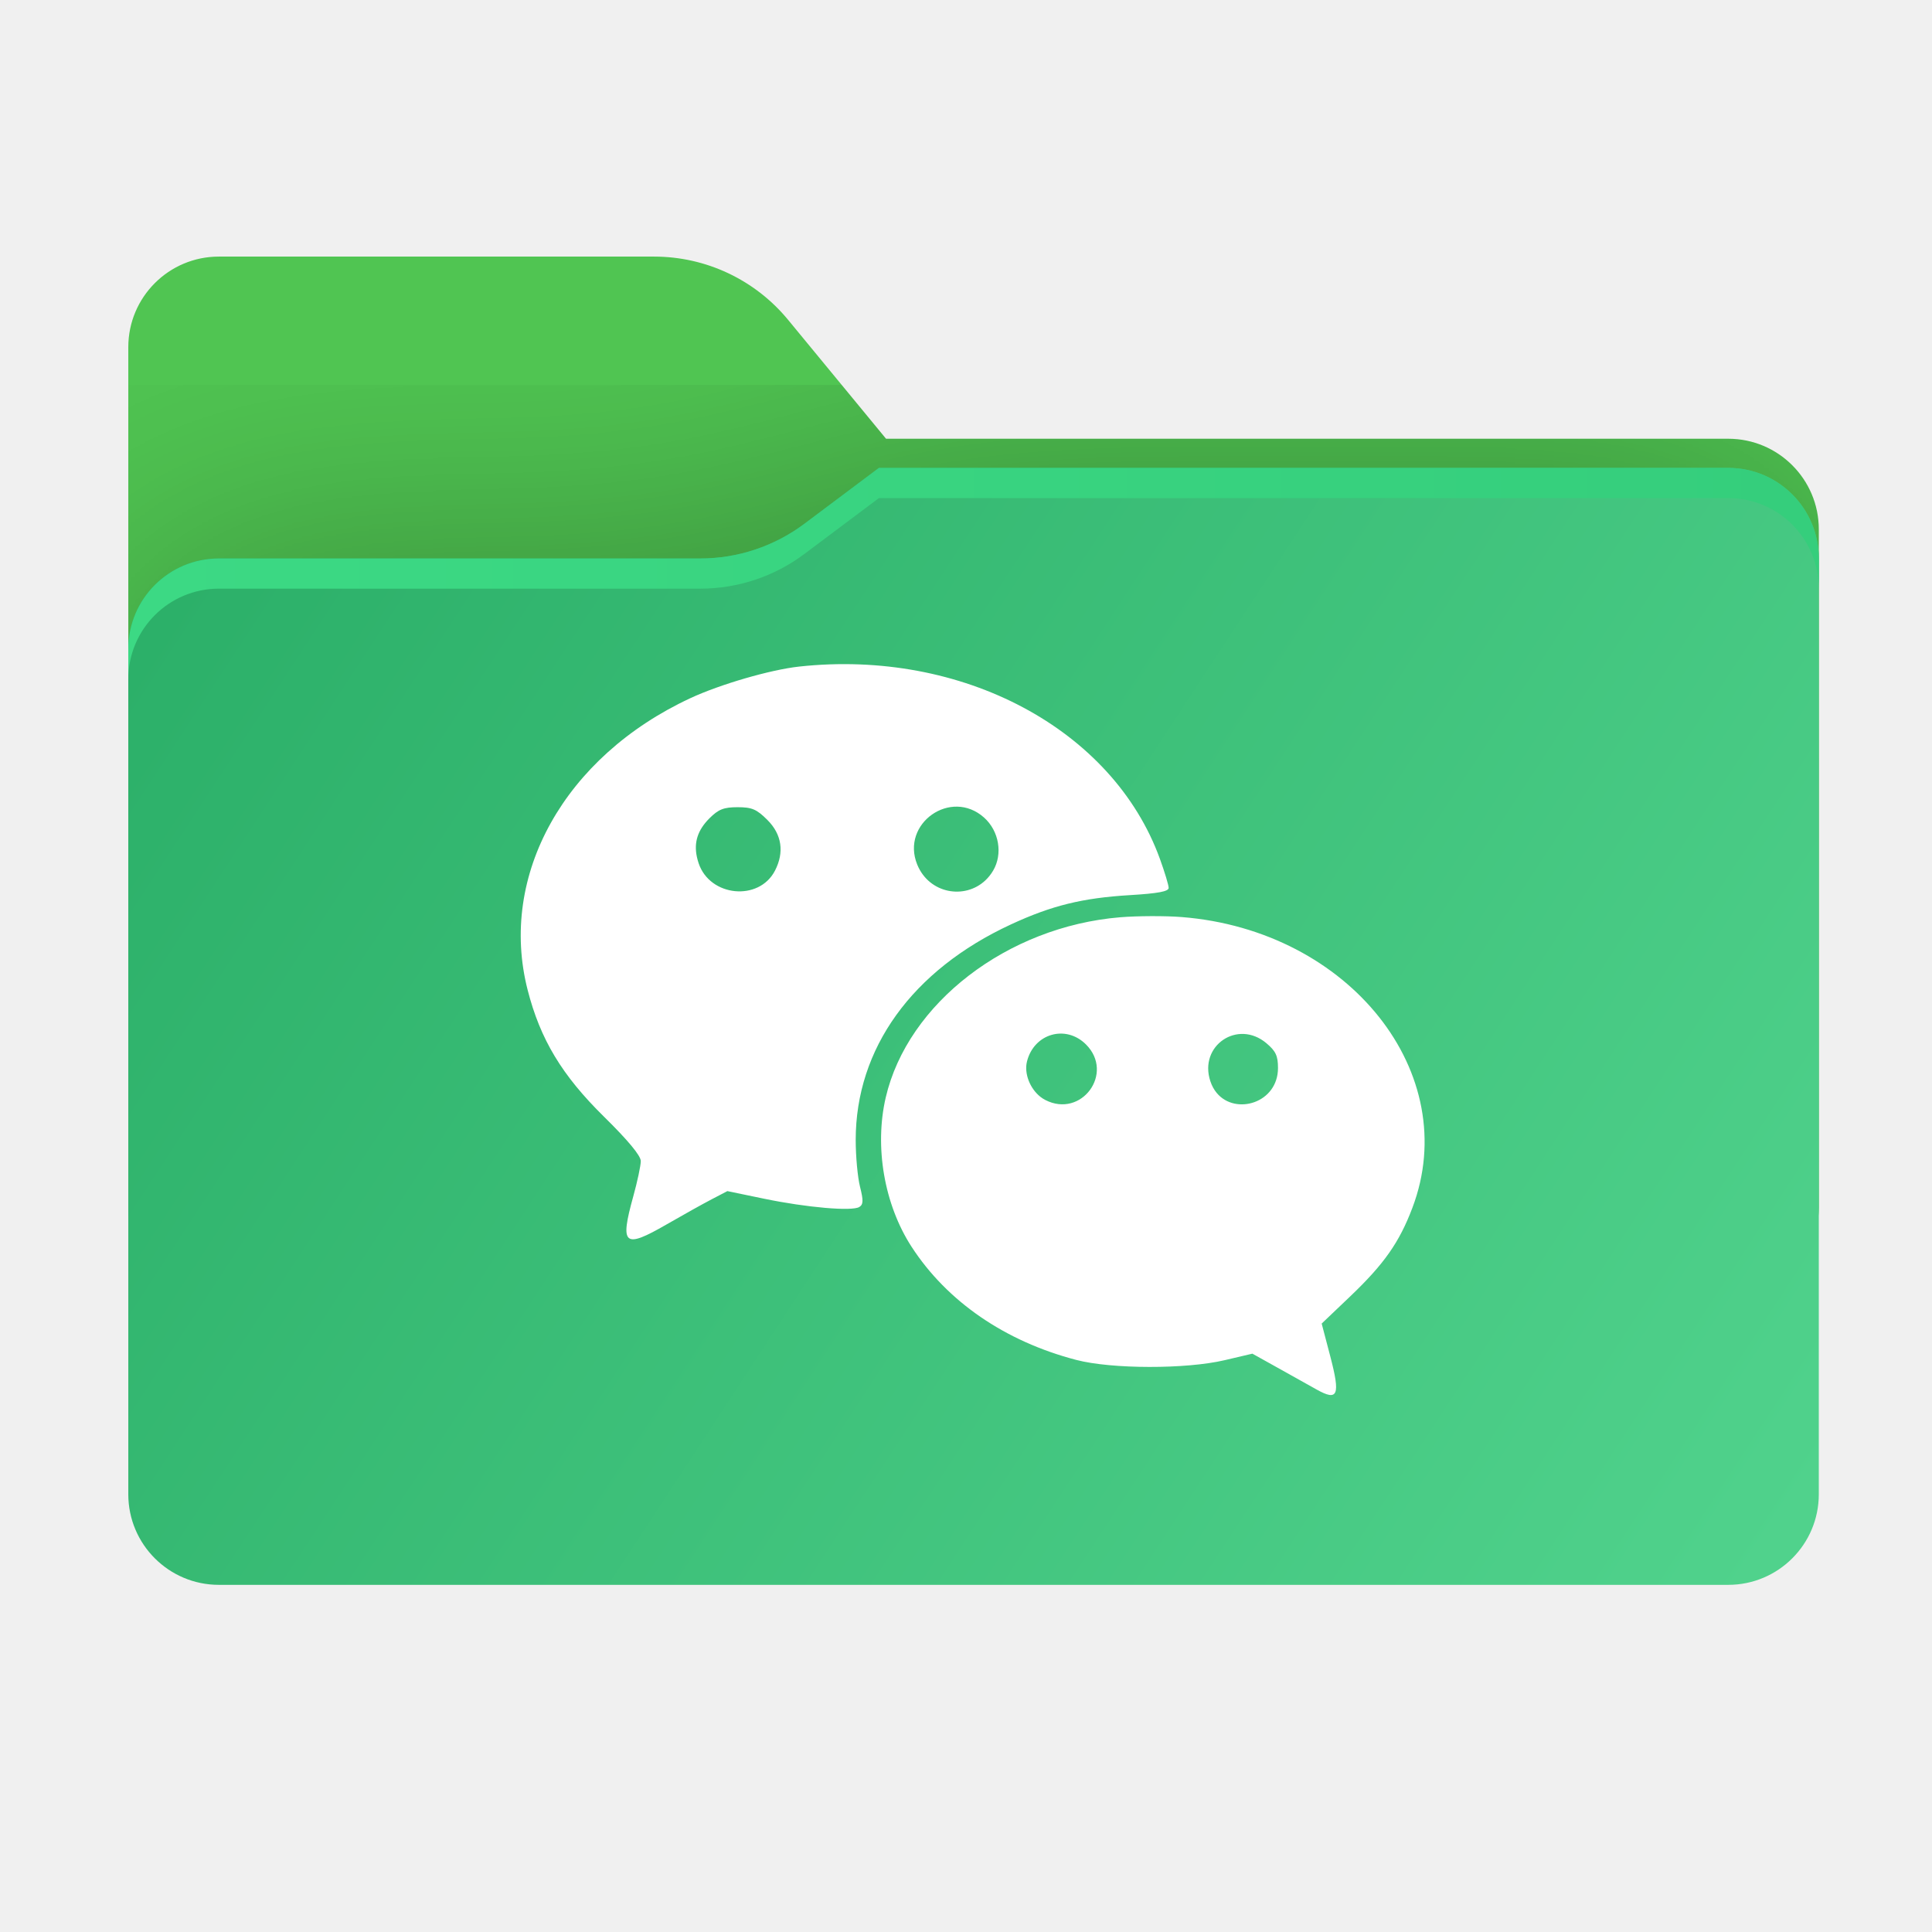
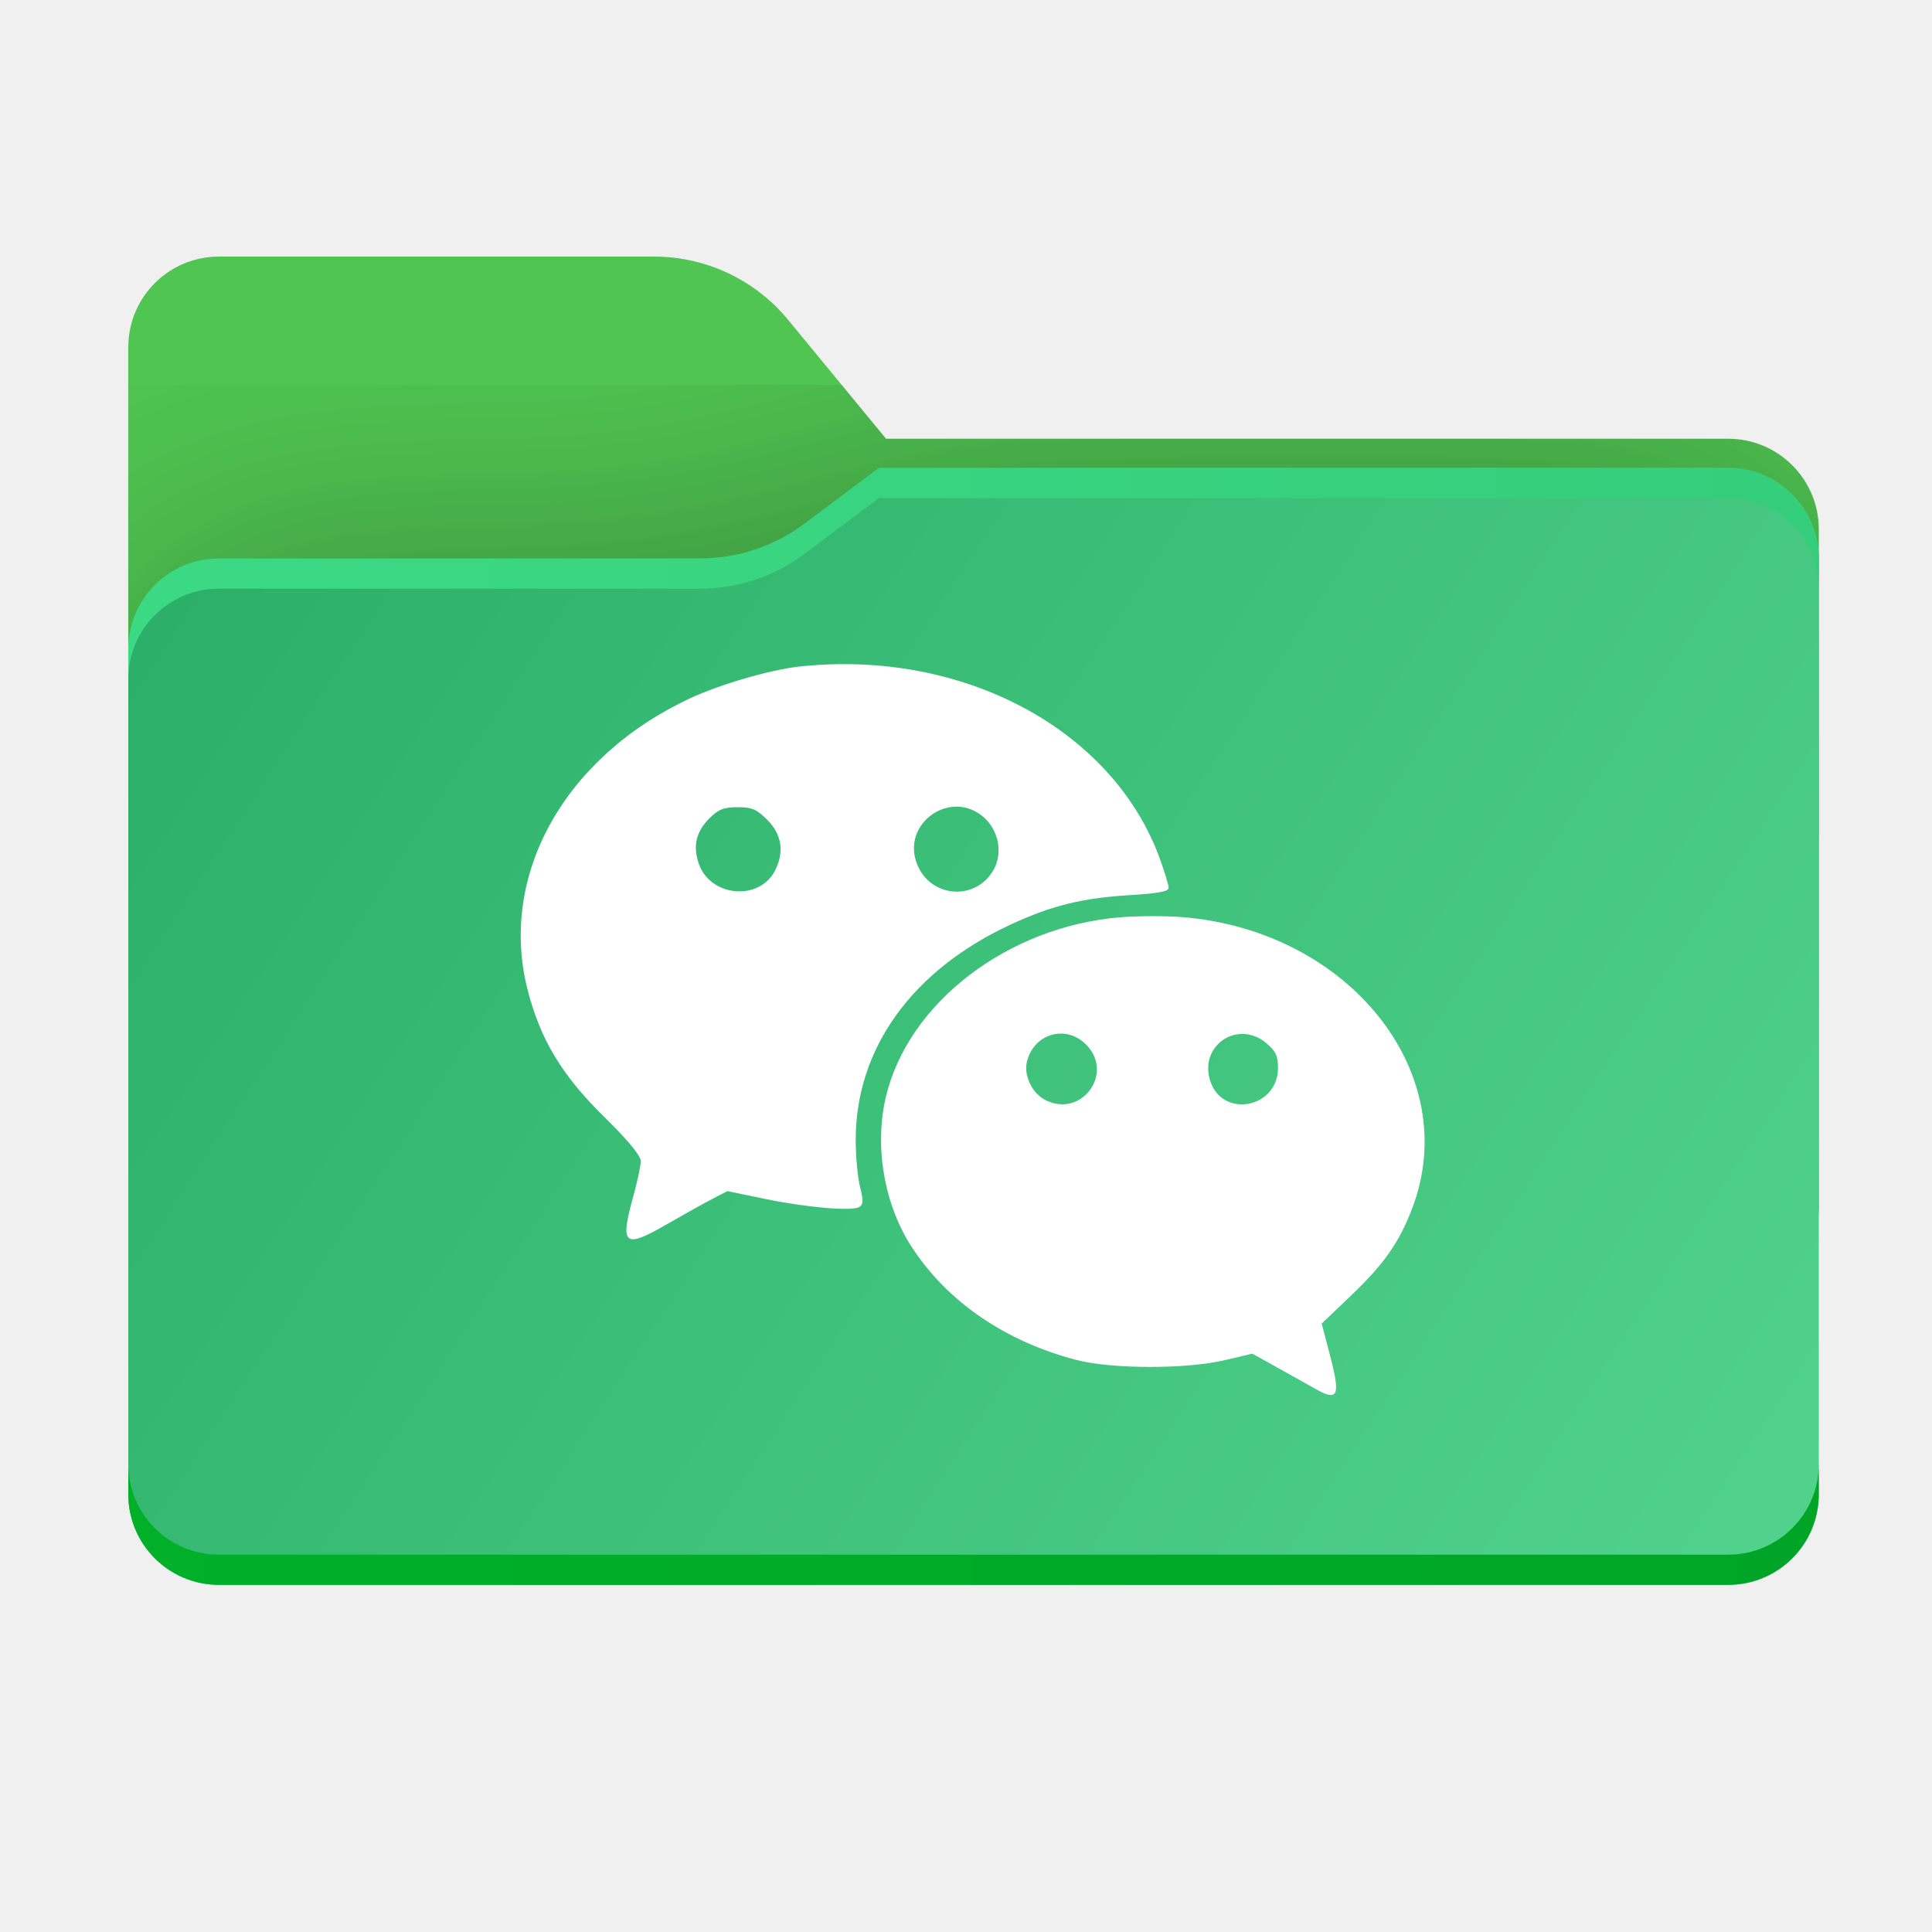
<svg xmlns="http://www.w3.org/2000/svg" fill="none" version="1.1" width="256" height="256" viewBox="0 0 256 256">
  <defs>
    <clipPath id="master_svg0_1_61">
      <rect x="0" y="0" width="256" height="256" rx="0" />
    </clipPath>
    <linearGradient x1="-5.134781488891349e-16" y1="-1.942890293094024e-16" x2="1.171" y2="0.723" id="master_svg1_1_109">
      <stop offset="0%" stop-color="#05815D" stop-opacity="1" />
      <stop offset="100%" stop-color="#0C575F" stop-opacity="1" />
    </linearGradient>
    <mask id="master_svg2_1_66" style="mask-type:alpha" maskUnits="objectBoundingBox">
      <g>
        <g>
          <path d="M104.425,42.378C100.056,37.073,93.544,34,86.671,34L29,34C22.373,34,17,39.373,17,46L17,58.137L17,68.2L17,160C17,166.627,22.373,172,29,172L229,172C235.627,172,241,166.627,241,160L241,70.137C241,63.51,235.627,58.137,229,58.137L117.404,58.137L104.425,42.378Z" fill-rule="evenodd" fill="url(#master_svg1_1_109)" fill-opacity="1" style="mix-blend-mode:passthrough" />
        </g>
      </g>
    </mask>
    <filter id="master_svg3_1_73" filterUnits="objectBoundingBox" color-interpolation-filters="sRGB" x="-0.33" y="-0.673" width="1.661" height="2.345">
      <feFlood flood-opacity="0" result="BackgroundImageFix" />
      <feBlend mode="normal" in="SourceGraphic" in2="BackgroundImageFix" result="shape" />
      <feGaussianBlur stdDeviation="18.5" result="effect1_foregroundBlur" />
    </filter>
    <linearGradient x1="-5.134781488891349e-16" y1="-3.3306690738754696e-16" x2="1.207" y2="0.527" id="master_svg4_1_636">
      <stop offset="0%" stop-color="#2AAE67" stop-opacity="1" />
      <stop offset="100%" stop-color="#51D38D" stop-opacity="1" />
    </linearGradient>
    <linearGradient x1="-5.134781488891349e-16" y1="0.5" x2="1" y2="0.5" id="master_svg5_1_969">
      <stop offset="0%" stop-color="#3CD984" stop-opacity="1" />
      <stop offset="100%" stop-color="#35CE7C" stop-opacity="1" />
    </linearGradient>
+     <linearGradient x1="-0" y1="0.417" x2="1" y2="0.418" id="master_svg6_2_711">
+       <stop offset="0%" stop-color="#00B029" stop-opacity="1" />
+       <stop offset="100%" stop-color="#00A527" stop-opacity="1" />
+     </linearGradient>
  </defs>
  <g clip-path="url(#master_svg0_1_61)">
    <g>
      <path d="M104.425,42.378C100.056,37.073,93.544,34,86.671,34L29,34C22.373,34,17,39.373,17,46L17,58.137L17,68.2L17,160C17,166.627,22.373,172,29,172L229,172C235.627,172,241,166.627,241,160L241,70.137C241,63.51,235.627,58.137,229,58.137L117.404,58.137L104.425,42.378Z" fill-rule="evenodd" fill="#50C552" fill-opacity="1" style="mix-blend-mode:passthrough" />
    </g>
    <g mask="url(#master_svg2_1_66)">
      <g>
        <g style="mix-blend-mode:multiply" filter="url(#master_svg3_1_73)">
          <g>
            <path d="M92.789,74C97.764,74,102.605,72.387,106.586,69.402L116.459,62L229,62C235.627,62,241,67.373,241,74L241,108L241,160C241,166.627,235.627,172,229,172L29,172C22.373,172,17,166.627,17,160L17,108L17,86C17,79.373,22.373,74,29,74L87,74L92.789,74Z" fill-rule="evenodd" fill="#000000" fill-opacity="0.3" style="mix-blend-mode:passthrough" />
          </g>
        </g>
      </g>
    </g>
    <g>
      <g>
        <path d="M92.789,74C97.764,74,102.605,72.387,106.586,69.402L116.459,62L229,62C235.627,62,241,67.373,241,74L241,108L241,198C241,204.627,235.627,210,229,210L29,210C22.373,210,17,204.627,17,198L17,108L17,86C17,79.373,22.373,74,29,74L87,74L92.789,74Z" fill-rule="evenodd" fill="url(#master_svg4_1_636)" fill-opacity="1" style="mix-blend-mode:passthrough" />
      </g>
      <g>
        <path d="M106.59,69.4C102.61,72.38,97.77,74,92.79,74L29,74C22.37,74,17,79.37,17,86L17,90C17,83.37,22.37,78,29,78L92.79,78C97.77,78,102.61,76.39,106.59,73.4L116.46,66L229,66C235.63,66,241,71.37,241,78L241,74C241,67.37,235.63,62,229,62L116.46,62L106.59,69.4Z" fill-rule="evenodd" fill="url(#master_svg5_1_969)" fill-opacity="1" style="mix-blend-mode:passthrough" />
      </g>
+       <g>
+         <path d="M17,194L17,198C17,204.63,22.37,210,29,210L229,210C235.63,210,241,204.63,241,198L241,194C241,200.63,235.63,206,229,206L29,206C22.37,206,17,200.63,17,194Z" fill-rule="evenodd" fill="url(#master_svg6_2_711)" fill-opacity="1" style="mix-blend-mode:passthrough" />
+       </g>
    </g>
    <g>
      <g>
        <path d="M105.891,88.325C102.088,88.739,95.44,90.67,91.48,92.51C74.795,100.267,66.028,115.978,69.912,131.163C71.59,137.723,74.454,142.478,80.036,147.971C83.231,151.115,84.907,153.138,84.907,153.85C84.907,154.446,84.458,156.557,83.908,158.54C82.116,165.009,82.688,165.494,88.297,162.259C90.448,161.018,93.146,159.514,94.294,158.916L96.38,157.828L101.261,158.839C106.902,160.007,112.899,160.527,113.862,159.932C114.398,159.601,114.417,159.076,113.957,157.249C113.642,156,113.385,153.215,113.385,151.058C113.385,138.932,120.852,128.56,133.947,122.494C139.355,119.988,143.423,118.987,149.732,118.608C153.451,118.384,154.853,118.122,154.853,117.649C154.853,117.29,154.329,115.555,153.689,113.792C147.45,96.605,127.495,85.972,105.891,88.325ZM130.554,116.666C127.816,119.225,123.147,118.416,121.559,114.613C121.55,114.592,121.541,114.57,121.533,114.549C119.332,109.123,126.003,104.409,130.395,108.333C132.382,110.109,132.901,113.151,131.595,115.362C131.297,115.866,130.945,116.3,130.554,116.666ZM92.34,113.537C92.399,113.815,92.477,114.099,92.575,114.39C94.066,118.834,100.569,119.465,102.686,115.37C103.949,112.929,103.599,110.563,101.694,108.658C100.263,107.227,99.639,106.959,97.736,106.959C96.81,106.959,96.174,107.029,95.616,107.252C95.068,107.472,94.596,107.84,94.002,108.434C92.461,109.975,91.926,111.595,92.34,113.537ZM148.413,121.545C133.473,122.784,120.276,132.931,117.366,145.416C115.843,151.955,117.168,159.619,120.786,165.2C125.493,172.458,133.171,177.734,142.612,180.197C147.295,181.42,157.151,181.437,162.273,180.231L165.946,179.367L169.268,181.218C171.094,182.236,173.421,183.536,174.438,184.107C177.296,185.712,177.629,184.91,176.264,179.707L175.129,175.38L178.915,171.771C183.4,167.494,185.415,164.626,187.147,160.048C193.882,142.255,178.841,123.283,156.601,121.516C154.403,121.341,150.718,121.355,148.413,121.545ZM143.9,138.396C147.711,142.207,143.288,148.224,138.496,145.747C138.276,145.633,138.067,145.497,137.869,145.342C136.485,144.257,135.679,142.251,136.081,140.65C137.012,136.939,141.228,135.724,143.9,138.396ZM169.341,141.515C169.341,139.904,169.047,139.276,167.804,138.229C164.008,135.035,158.819,138.549,160.375,143.261C160.58,143.883,160.874,144.406,161.232,144.833C163.734,147.824,169.341,146.152,169.341,141.515Z" fill-rule="evenodd" fill="#FFFFFF" fill-opacity="1" style="mix-blend-mode:passthrough" />
      </g>
    </g>
  </g>
</svg>
